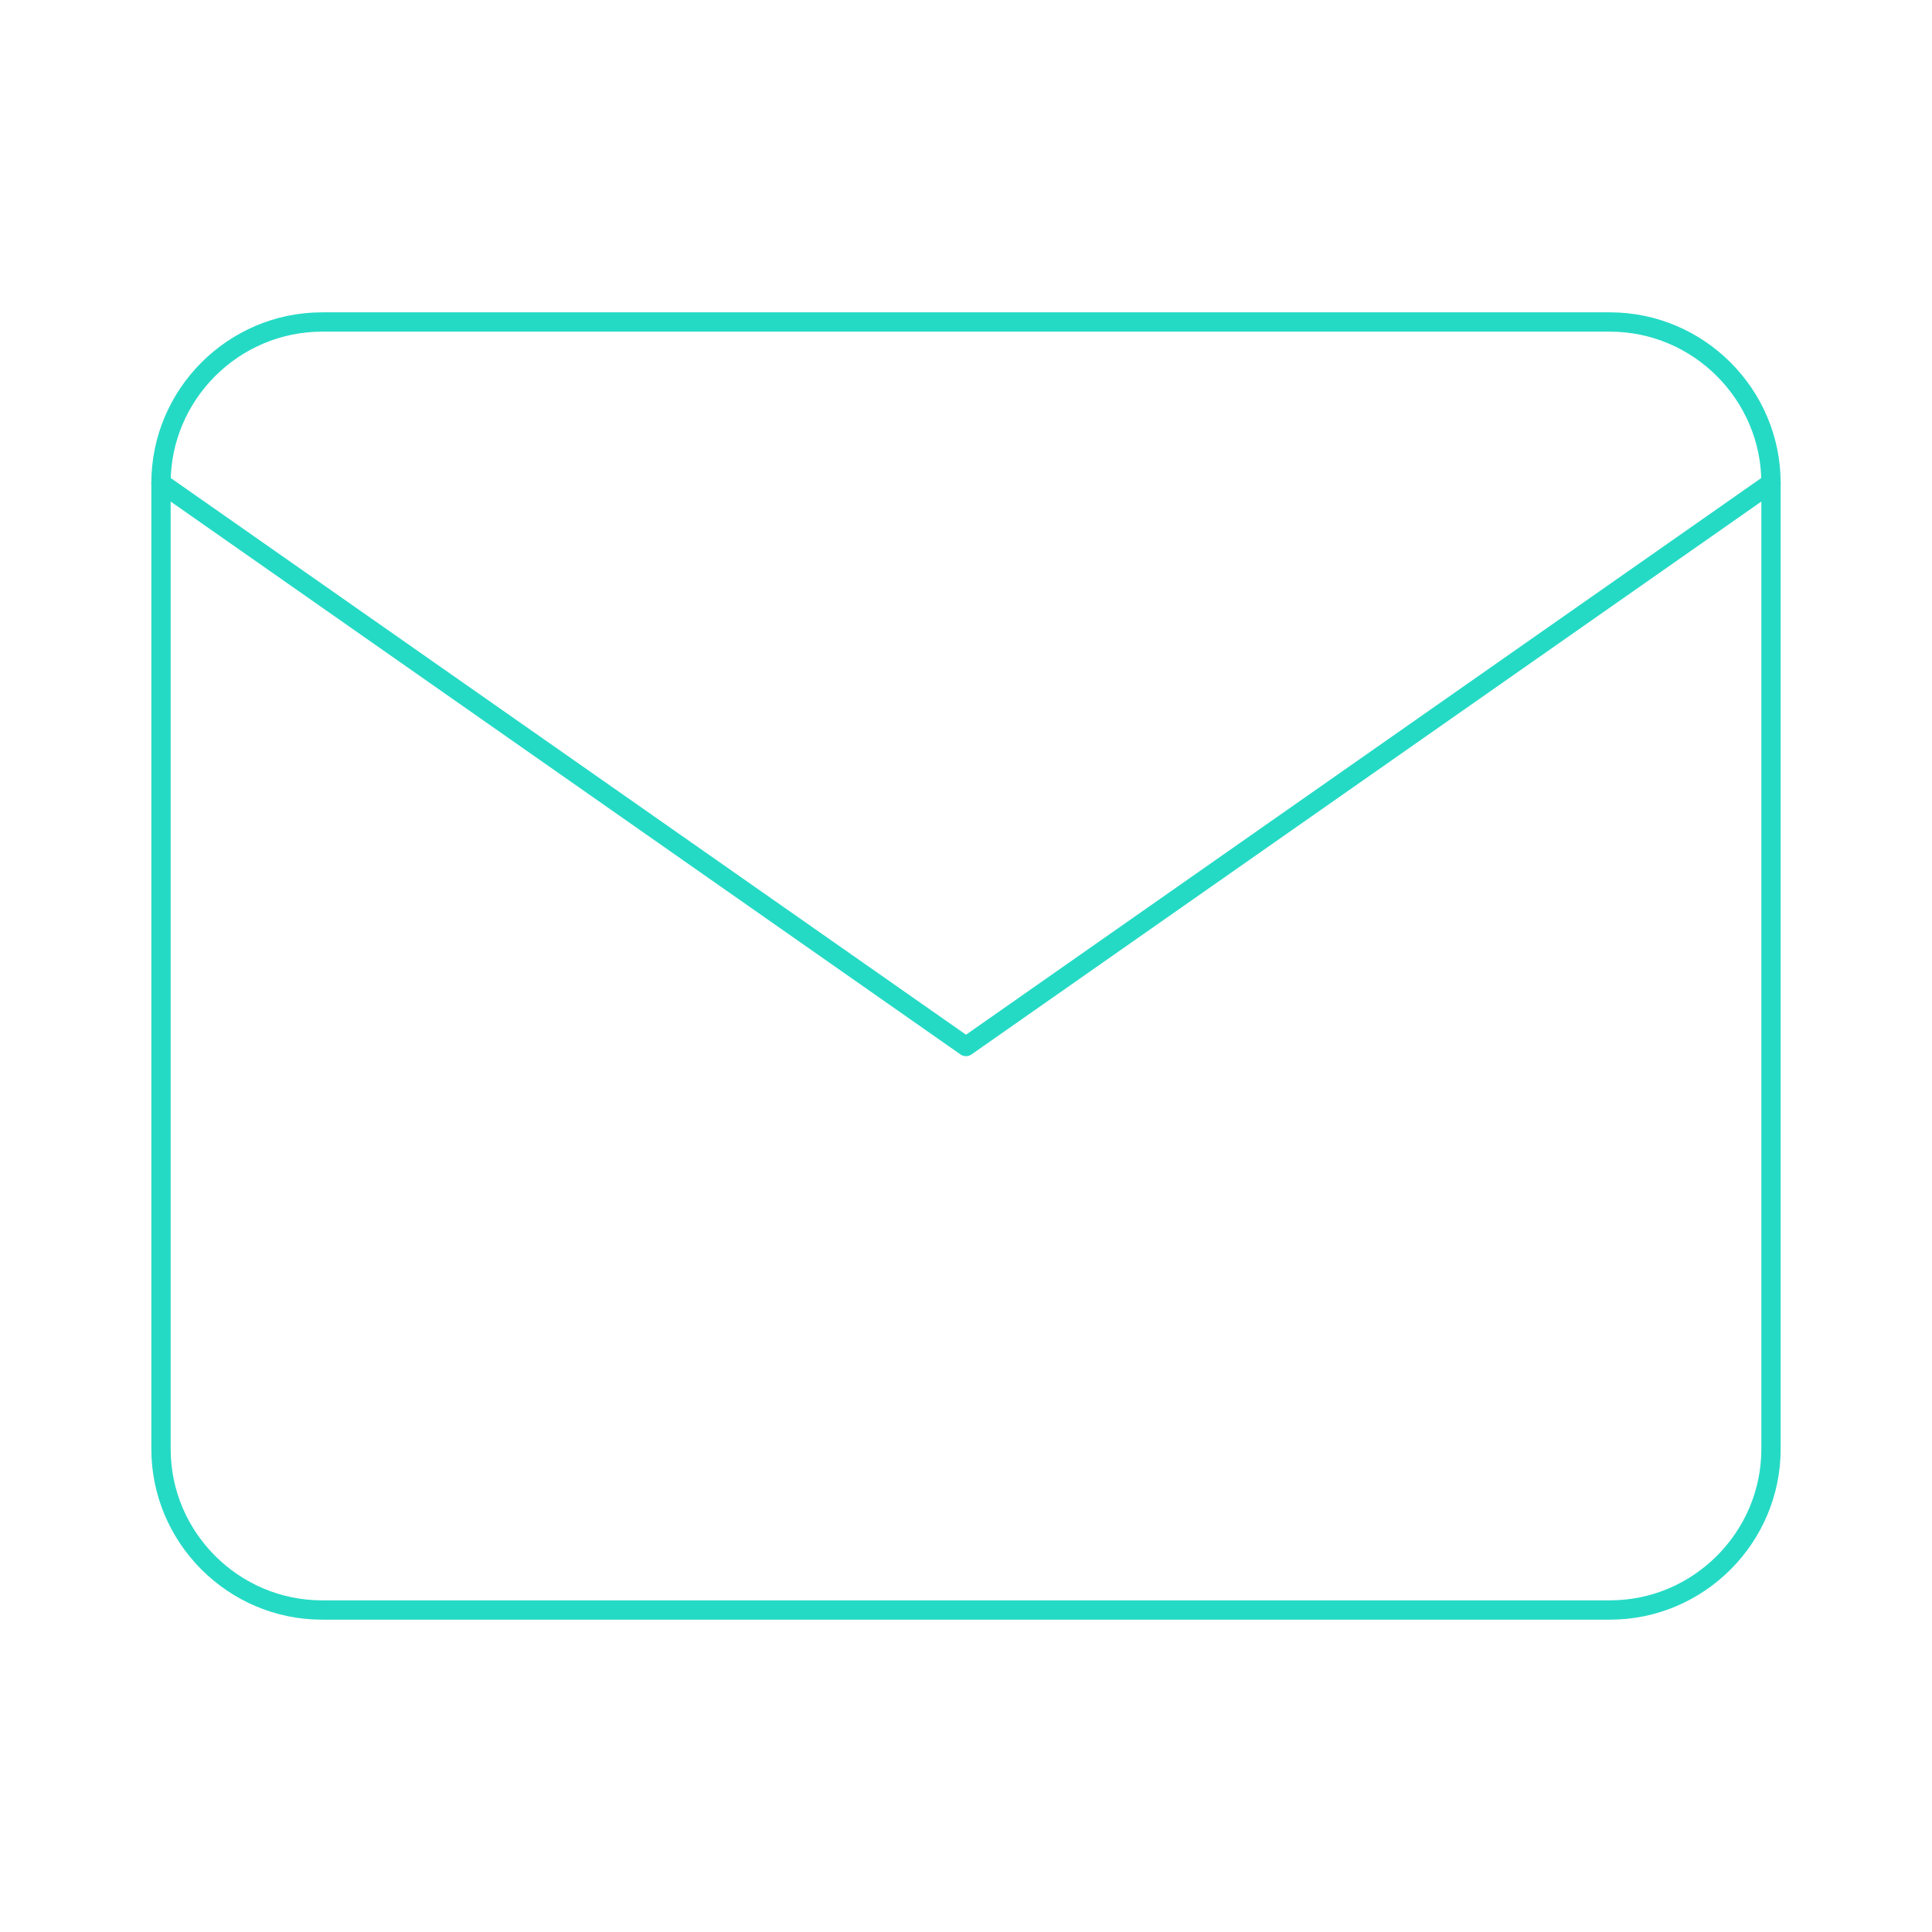
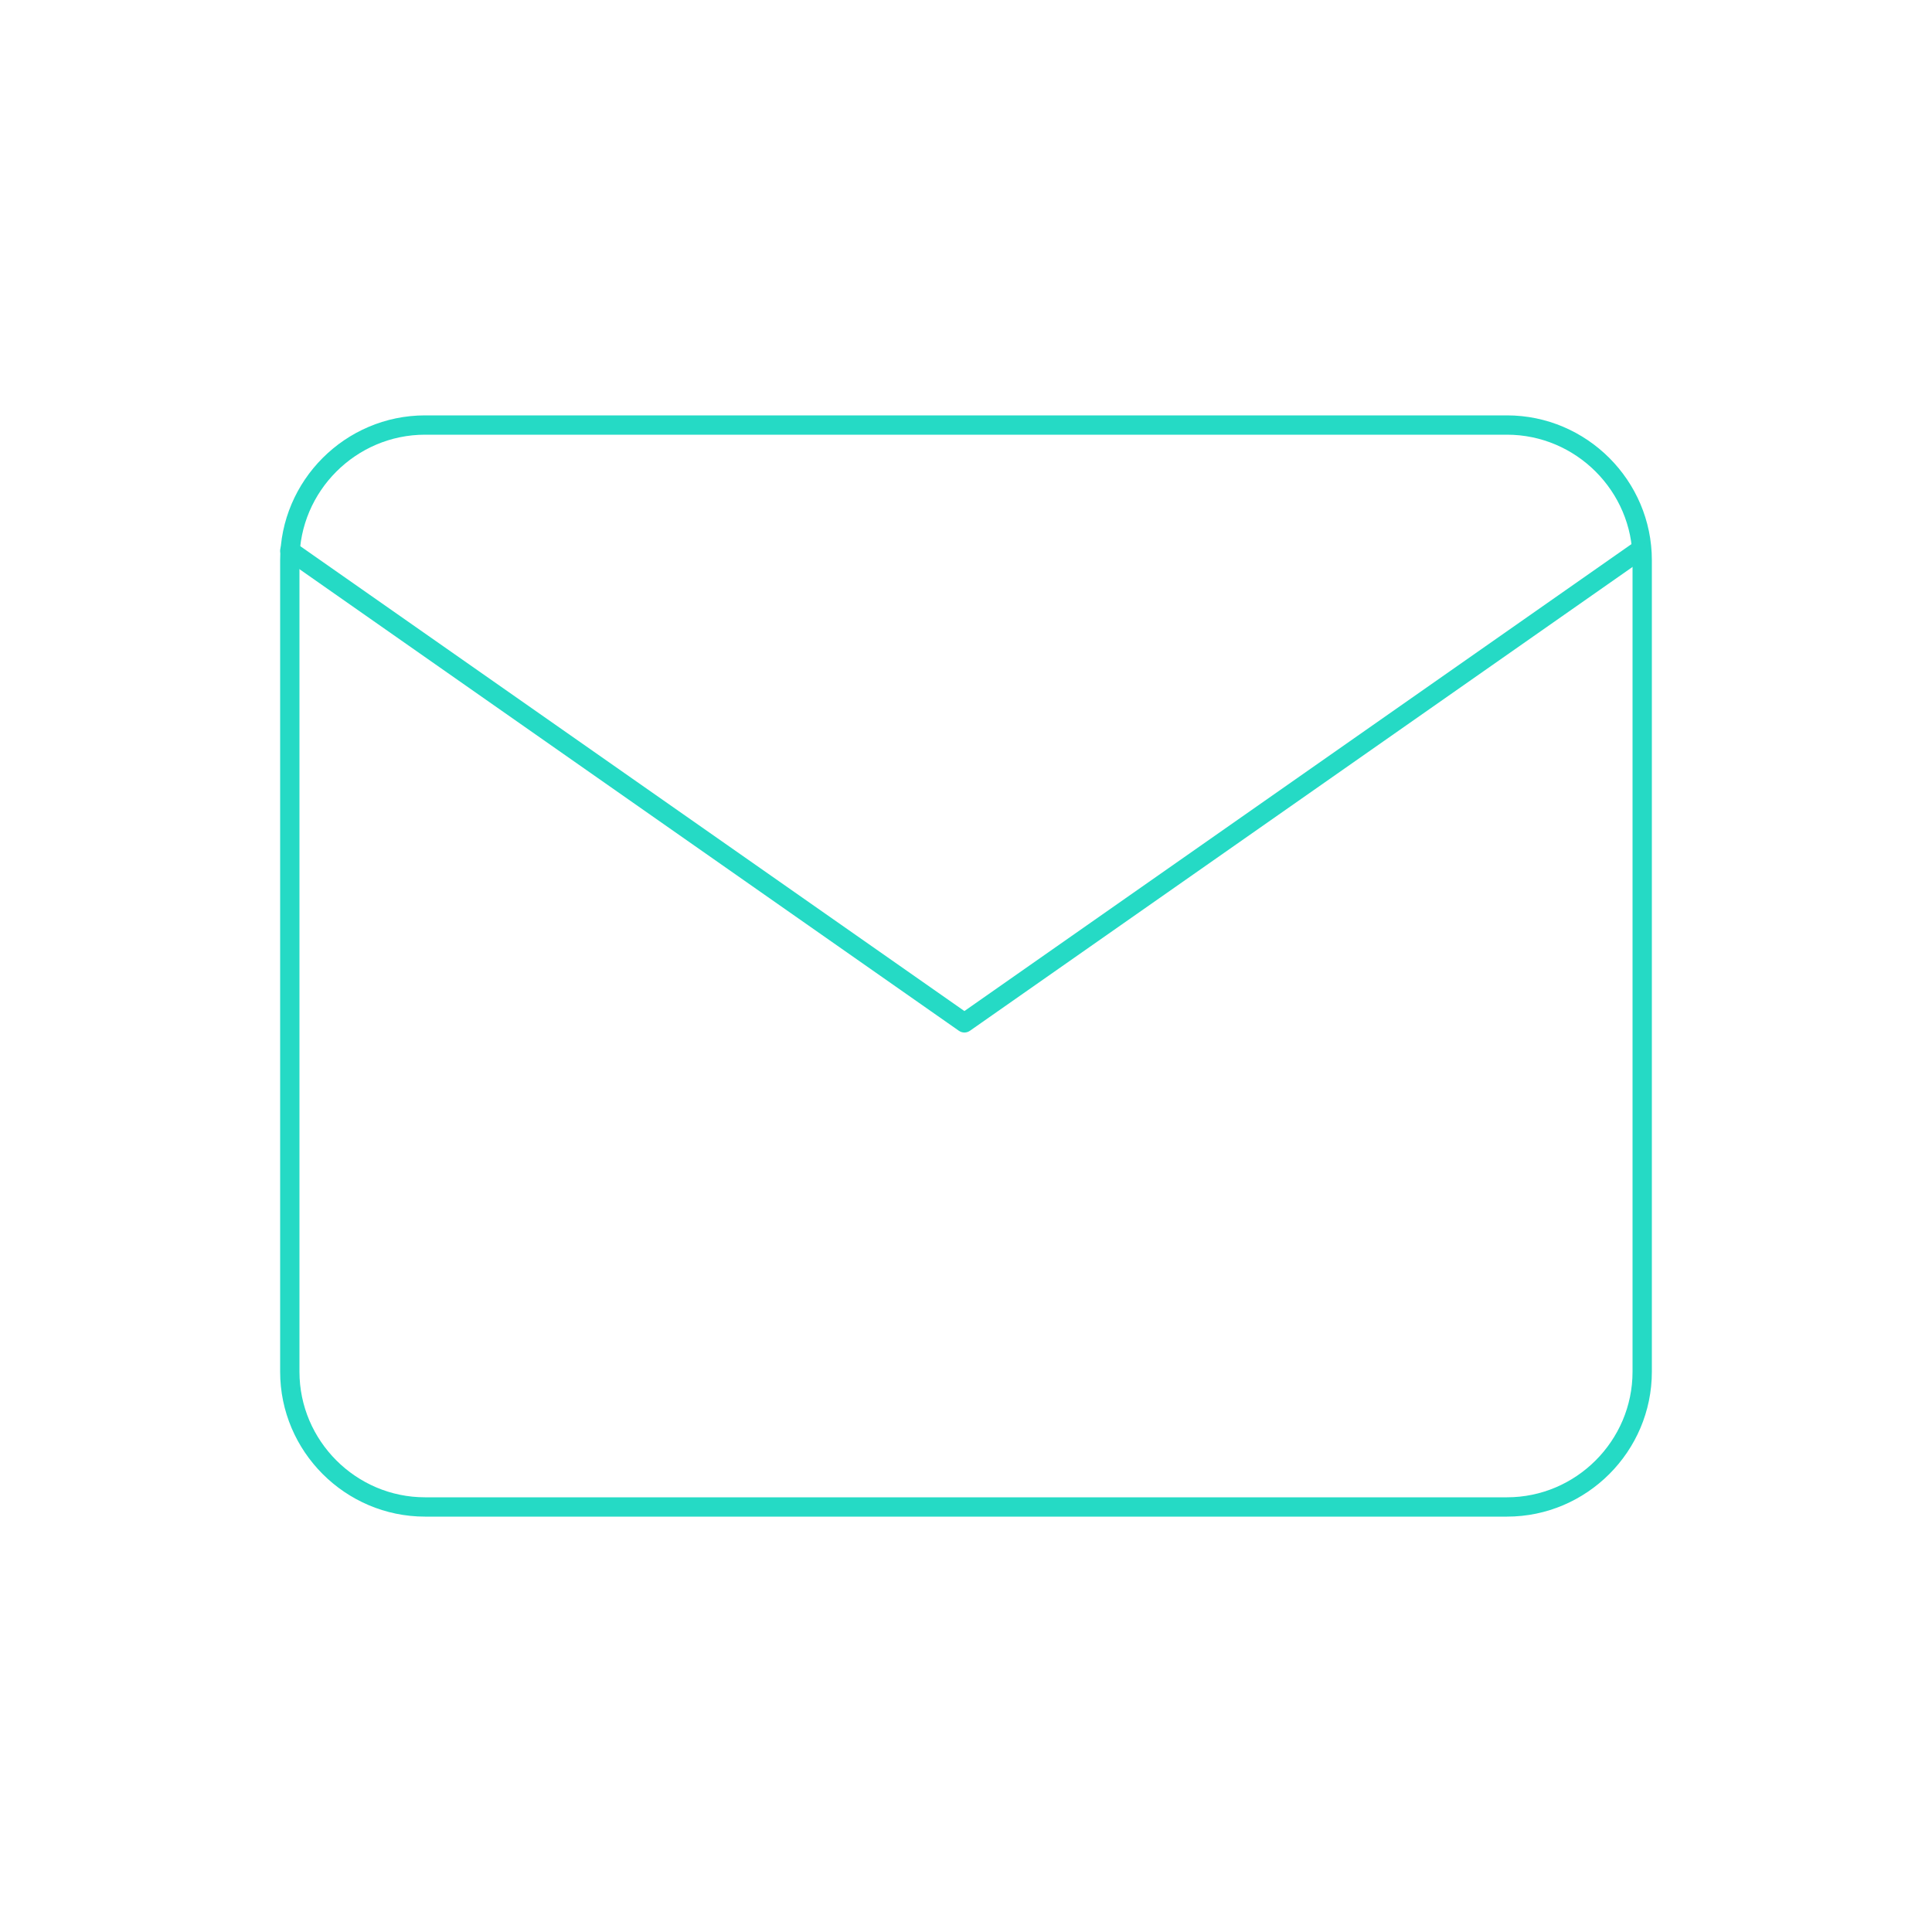
<svg xmlns="http://www.w3.org/2000/svg" width="200" height="200" viewBox="0 0 200 200" fill="none">
-   <path d="M33.333 33.333H166.667C175.833 33.333 183.333 40.833 183.333 50V150C183.333 159.167 175.833 166.667 166.667 166.667H33.333C24.167 166.667 16.667 159.167 16.667 150V50C16.667 40.833 24.167 33.333 33.333 33.333Z" stroke="#25DAC5" stroke-width="2" stroke-linecap="round" stroke-linejoin="round" />
-   <path d="M183.333 50L100 108.333L16.667 50" stroke="#25DAC5" stroke-width="2" stroke-linecap="round" stroke-linejoin="round" />
+   <path d="M44 44H156C163.7 44 170 50.3 170 58V142C170 149.7 163.7 156 156 156H44C36.3 156 30 149.7 30 142V58C30 50.3 36.3 44 44 44Z" stroke="#25DAC5" stroke-width="2" stroke-linecap="round" stroke-linejoin="round" />
+   <path d="M169.67 57L99.835 105.885L30 57" stroke="#25DAC5" stroke-width="2" stroke-linecap="round" stroke-linejoin="round" />
</svg>
